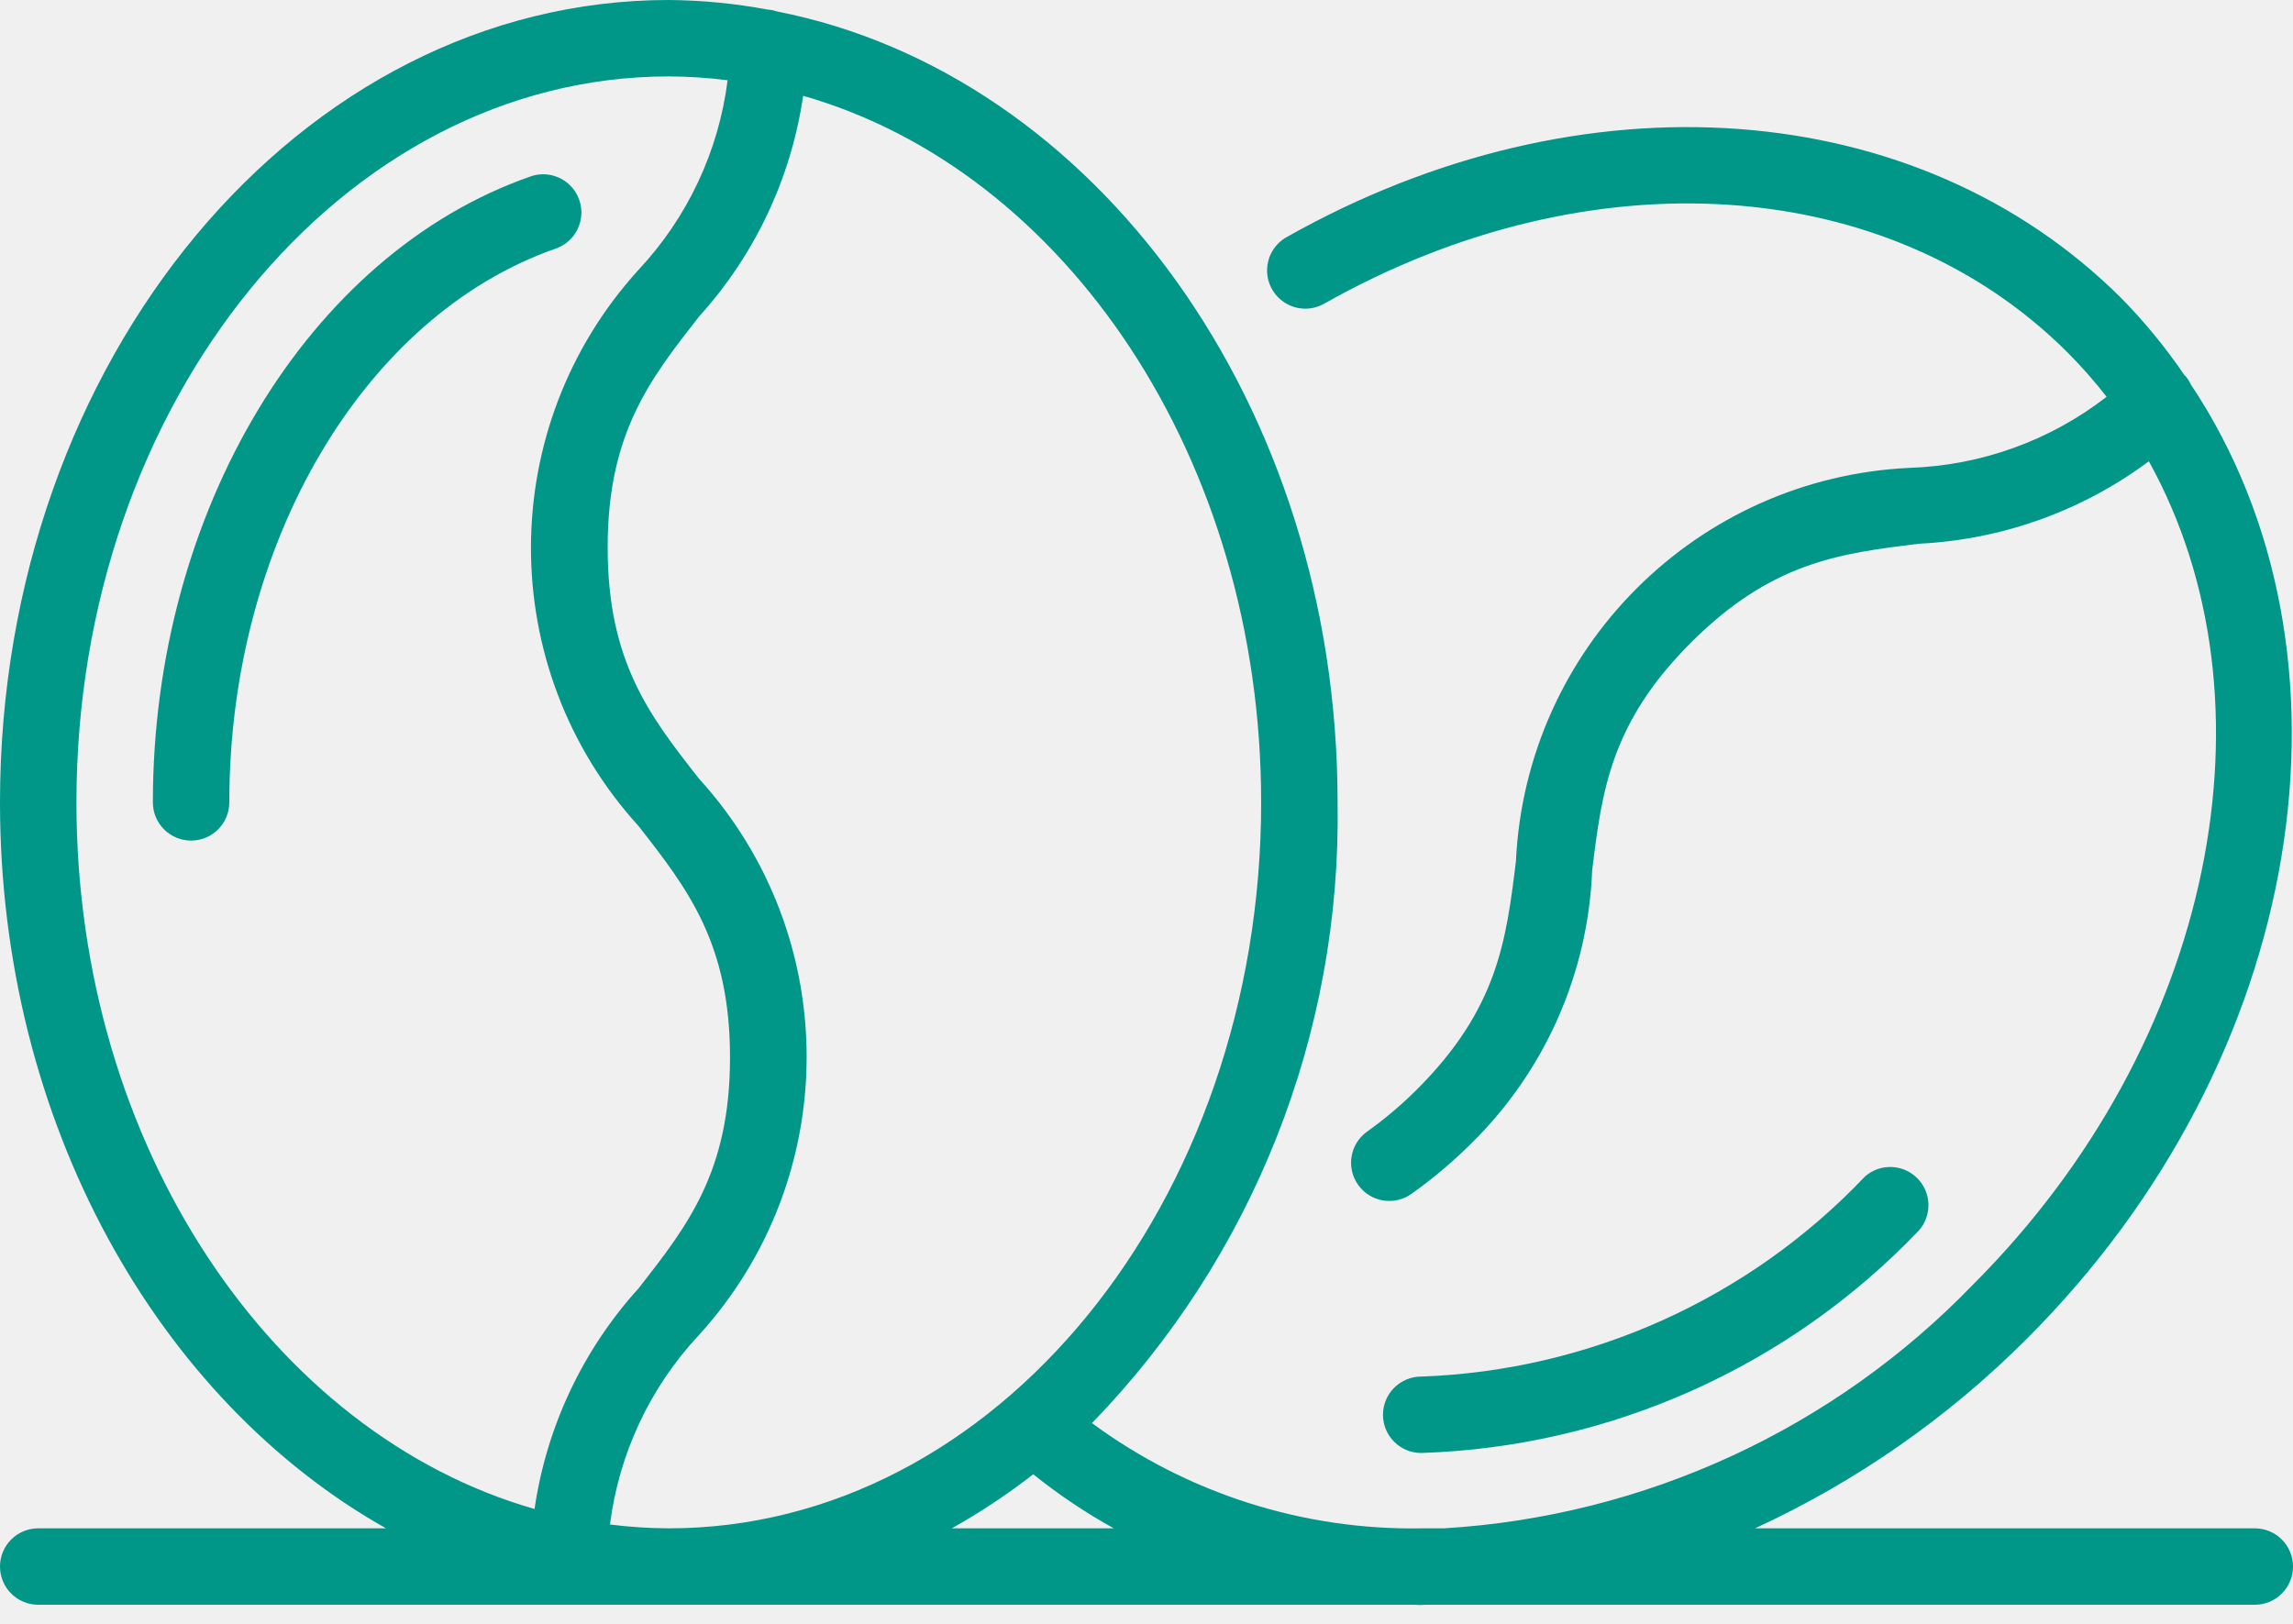
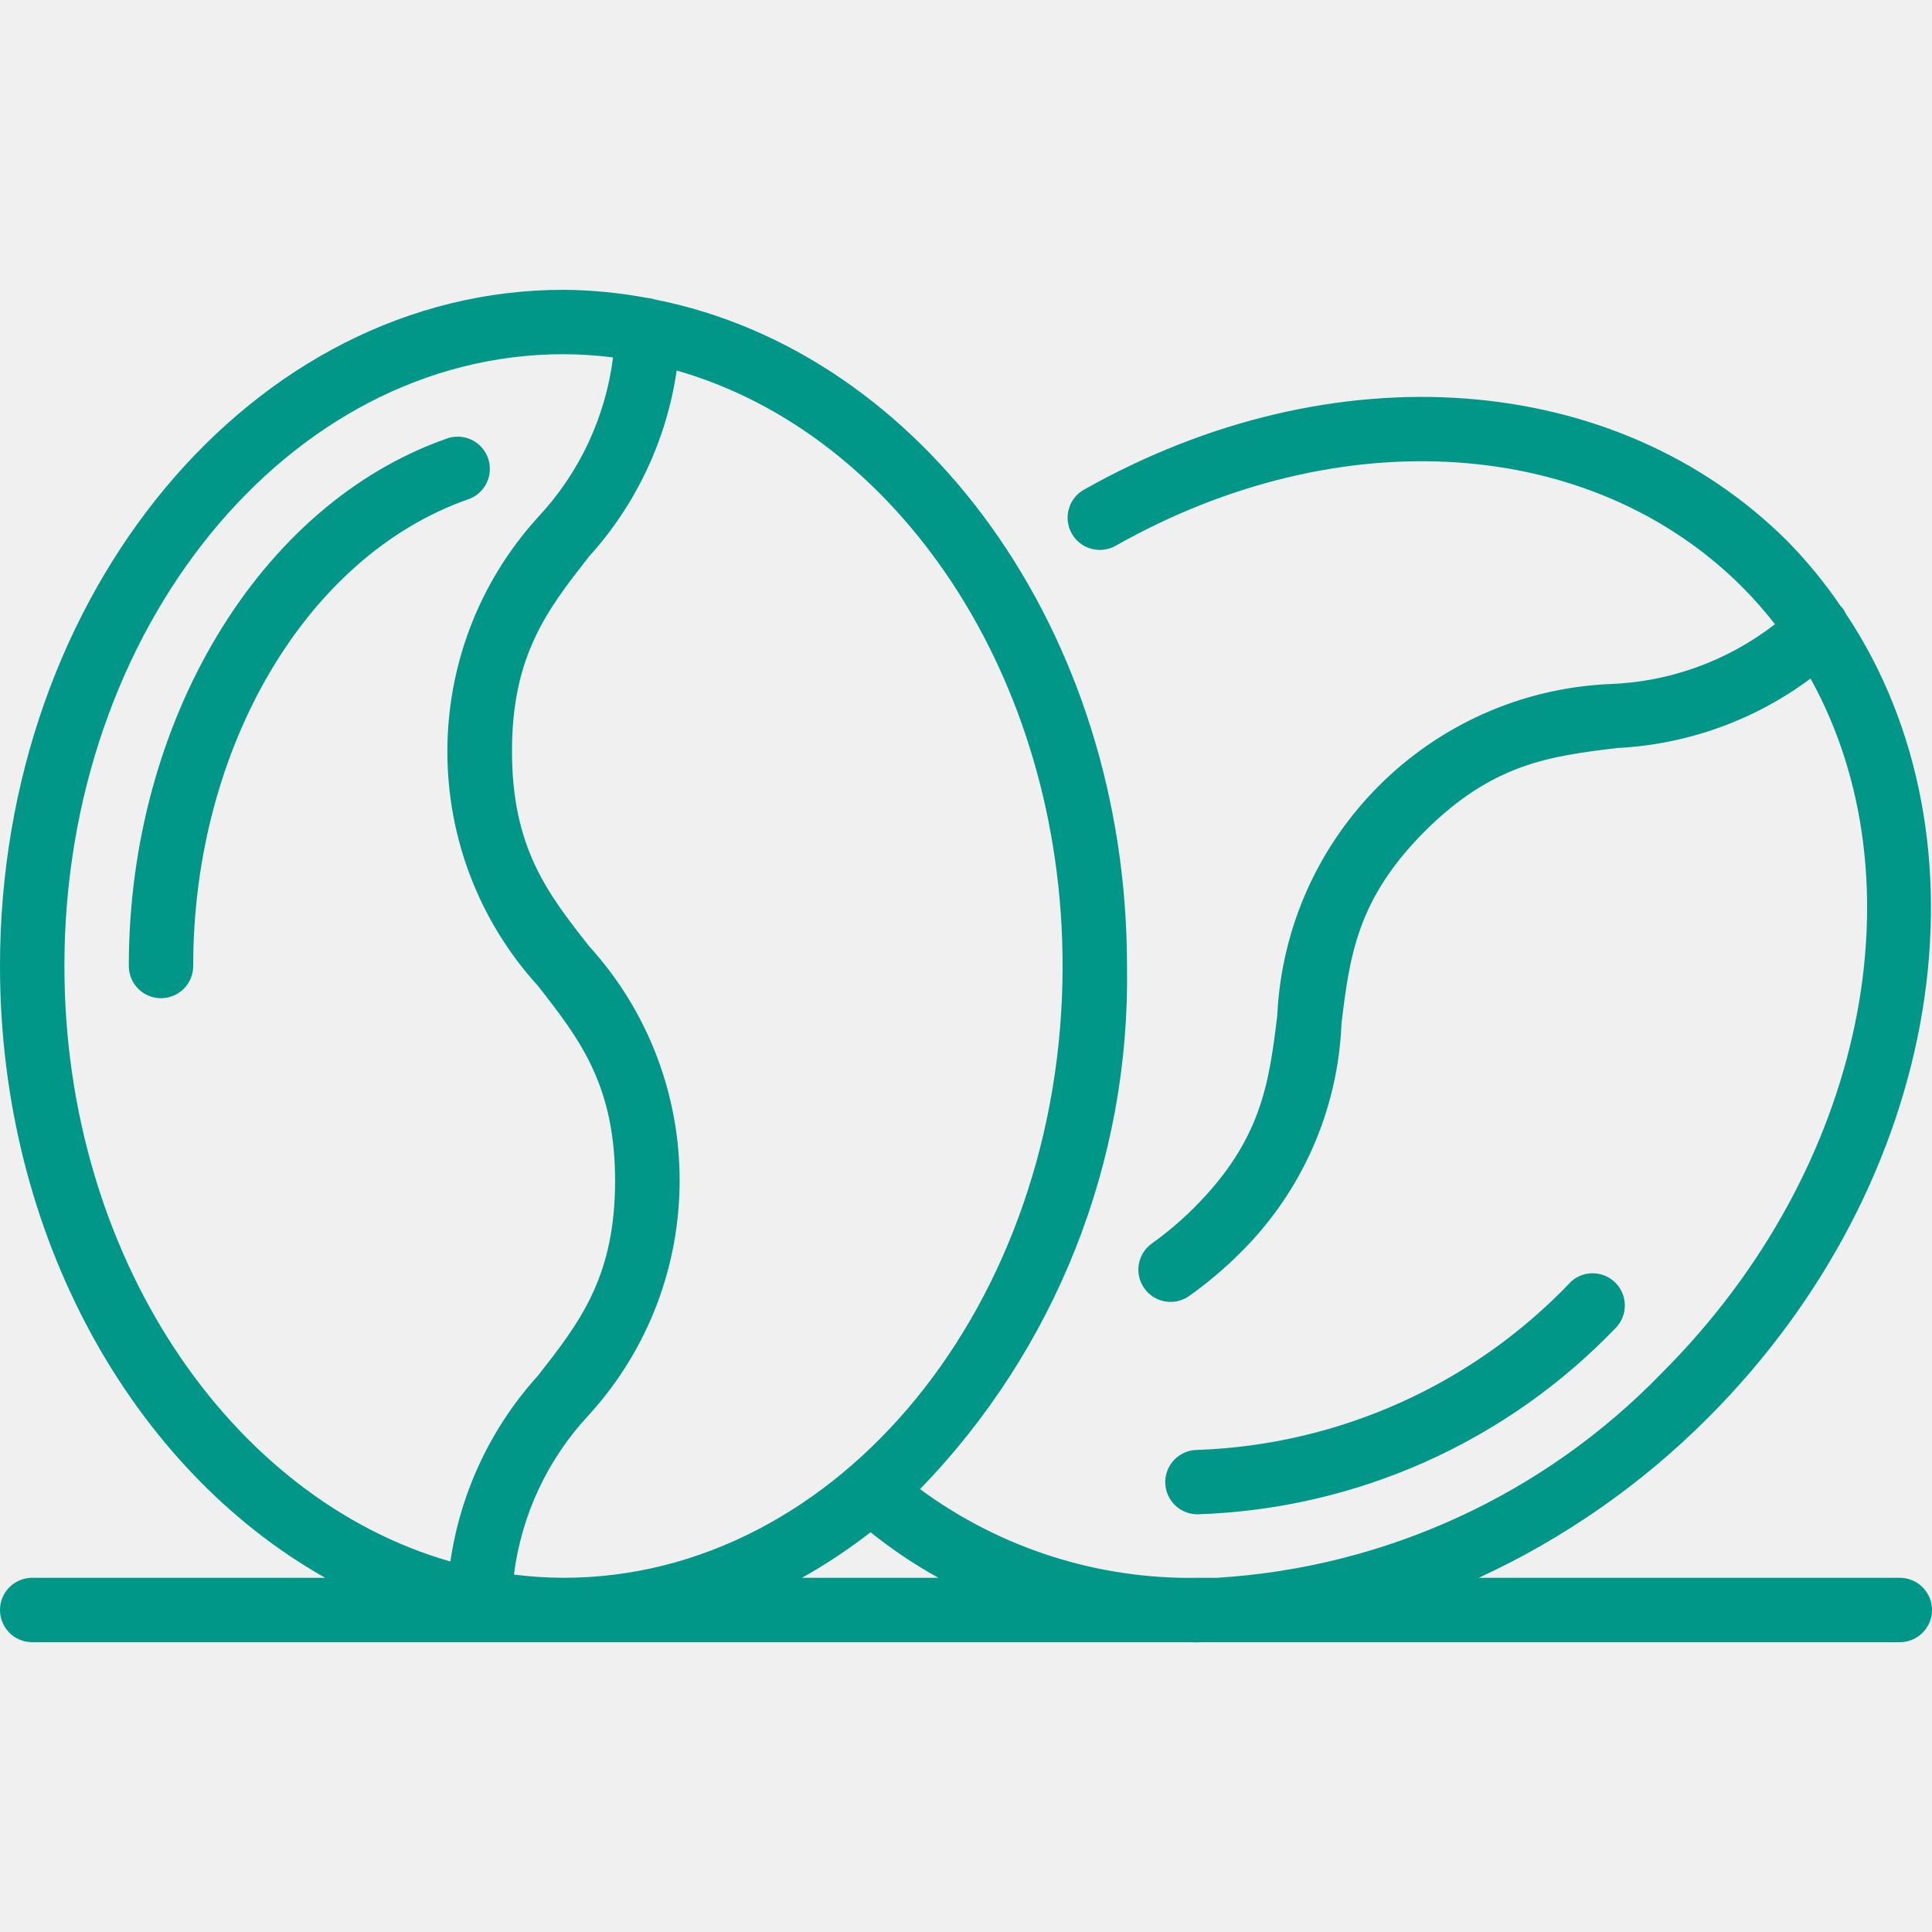
- <svg xmlns="http://www.w3.org/2000/svg" width="120" height="85" viewBox="0 0 120 85" fill="none">
-   <path d="M20.2 80H2C0.895 80 0 80.895 0 82C0 83.105 0.895 84 2 84H74C74.112 84 74.222 84.014 74.336 84.014C74.45 84.014 74.512 84 74.6 84H118C119.105 84 120 83.105 120 82C120 80.895 119.105 80 118 80H91.846C97.14 77.561 101.958 74.2 106.074 70.074C120.782 55.364 124.028 34.176 114.648 20.116C114.578 19.964 114.488 19.822 114.38 19.694C114.368 19.682 114.352 19.678 114.338 19.666C113.359 18.223 112.253 16.87 111.032 15.624C100.368 4.98 82.814 3.684 67.358 12.398C66.723 12.742 66.323 13.402 66.311 14.125C66.3 14.847 66.679 15.52 67.303 15.884C67.927 16.248 68.699 16.247 69.322 15.882C83.2 8.054 98.826 9.086 108.2 18.448C108.929 19.18 109.612 19.955 110.246 20.77C107.286 23.065 103.676 24.367 99.932 24.49C88.78 25.016 79.858 33.938 79.332 45.09C78.824 49.228 78.384 52.804 74.152 57.028C73.344 57.835 72.47 58.574 71.54 59.238C70.642 59.882 70.437 61.132 71.081 62.029C71.725 62.926 72.975 63.132 73.872 62.488C74.986 61.697 76.032 60.814 77 59.85C80.848 56.067 83.109 50.96 83.322 45.568C83.83 41.428 84.27 37.854 88.502 33.628C92.734 29.402 96.302 28.968 100.432 28.46C104.779 28.247 108.965 26.745 112.456 24.146C119.372 36.618 115.964 54.528 103.256 67.24C95.953 74.809 86.075 79.363 75.576 80H74.458C68.238 80.12 62.153 78.183 57.146 74.492C65.577 65.799 70.202 54.108 70 42C70 21.162 57.274 3.868 40.668 0.6C40.526 0.551 40.379 0.518 40.23 0.504C40.214 0.504 40.2 0.504 40.186 0.504C38.476 0.182 36.74 0.014 35 -3.8147e-06C15.702 -3.8147e-06 0 18.834 0 42C0 58.8 8.284 73.284 20.2 80V80ZM58.296 80H49.81C51.3 79.166 52.725 78.22 54.072 77.17C55.393 78.232 56.803 79.179 58.286 80H58.296ZM66 42C66 62.954 52.094 80 35 80C33.971 79.996 32.943 79.929 31.922 79.8C32.391 76.084 34.022 72.612 36.582 69.878C44.09 61.624 44.09 49.014 36.582 40.76C34 37.476 31.8 34.636 31.8 28.656C31.8 22.676 34.014 19.856 36.58 16.572C39.505 13.347 41.402 9.323 42.03 5.014C55.738 8.928 66 24 66 42ZM35 4C36.029 4.004 37.057 4.071 38.078 4.2C37.609 7.916 35.978 11.389 33.418 14.122C25.91 22.376 25.91 34.986 33.418 43.24C35.986 46.526 38.204 49.366 38.204 55.348C38.204 61.33 35.99 64.148 33.424 67.432C30.5 70.657 28.602 74.68 27.974 78.988C14.262 75.06 4 59.984 4 42C4 21.042 17.906 4 35 4V4Z" fill="#009688" />
-   <path d="M10 44C11.104 44 12 43.105 12 42C12 28.462 19.016 16.544 29.058 13.02C29.743 12.792 30.252 12.212 30.389 11.503C30.526 10.794 30.271 10.066 29.721 9.599C29.171 9.131 28.411 8.996 27.734 9.246C16.116 13.316 8 26.786 8 42C8 43.105 8.895 44 10 44V44Z" fill="#009688" />
-   <path d="M72.376 74.056C72.376 75.161 73.271 76.056 74.376 76.056C84.247 75.739 93.599 71.557 100.418 64.412C101.119 63.621 101.084 62.422 100.338 61.674C99.592 60.925 98.393 60.886 97.6 61.584C91.532 67.98 83.197 71.74 74.386 72.056C73.854 72.053 73.343 72.263 72.965 72.638C72.588 73.014 72.376 73.524 72.376 74.056Z" fill="#009688" />
+ <svg xmlns="http://www.w3.org/2000/svg" width="120" height="120" viewBox="0 0 120 120" fill="none">
+   <g clip-path="url(#clip0_146_46)">
+     <path d="M20.2 98H2C0.895 98 0 98.895 0 100C0 101.105 0.895 102 2 102H74C74.112 102 74.222 102.014 74.336 102.014C74.45 102.014 74.512 102 74.6 102H118C119.105 102 120 101.105 120 100C120 98.895 119.105 98 118 98H91.846C97.14 95.561 101.958 92.2 106.074 88.074C120.782 73.364 124.028 52.176 114.648 38.116C114.578 37.964 114.488 37.822 114.38 37.694C114.368 37.682 114.352 37.678 114.338 37.666C113.359 36.222 112.253 34.87 111.032 33.624C100.368 22.98 82.814 21.684 67.358 30.398C66.723 30.742 66.323 31.402 66.311 32.125C66.3 32.847 66.679 33.52 67.303 33.884C67.927 34.248 68.699 34.247 69.322 33.882C83.2 26.054 98.826 27.086 108.2 36.448C108.929 37.18 109.612 37.955 110.246 38.77C107.286 41.065 103.676 42.367 99.932 42.49C88.78 43.016 79.858 51.938 79.332 63.09C78.824 67.228 78.384 70.804 74.152 75.028C73.344 75.835 72.47 76.574 71.54 77.238C70.642 77.882 70.437 79.132 71.081 80.029C71.725 80.927 72.975 81.132 73.872 80.488C74.986 79.697 76.032 78.814 77 77.85C80.848 74.067 83.109 68.96 83.322 63.568C83.83 59.428 84.27 55.854 88.502 51.628C92.734 47.402 96.302 46.968 100.432 46.46C104.779 46.247 108.965 44.745 112.456 42.146C119.372 54.618 115.964 72.528 103.256 85.24C95.953 92.809 86.075 97.363 75.576 98H74.458C68.238 98.12 62.153 96.183 57.146 92.492C65.577 83.799 70.202 72.108 70 60C70 39.162 57.274 21.868 40.668 18.6C40.526 18.551 40.379 18.518 40.23 18.504C40.214 18.504 40.2 18.504 40.186 18.504C38.476 18.183 36.74 18.014 35 18C15.702 18 0 36.834 0 60C0 76.8 8.284 91.284 20.2 98ZM58.296 98H49.81C51.3 97.166 52.725 96.22 54.072 95.17C55.393 96.232 56.803 97.179 58.286 98H58.296ZM66 60C66 80.954 52.094 98 35 98C33.971 97.996 32.943 97.929 31.922 97.8C32.391 94.084 34.022 90.612 36.582 87.878C44.09 79.624 44.09 67.014 36.582 58.76C34 55.476 31.8 52.636 31.8 46.656C31.8 40.676 34.014 37.856 36.58 34.572C39.505 31.346 41.402 27.323 42.03 23.014C55.738 26.928 66 42 66 60ZM35 22C36.029 22.004 37.057 22.071 38.078 22.2C37.609 25.916 35.978 29.389 33.418 32.122C25.91 40.376 25.91 52.986 33.418 61.24C35.986 64.526 38.204 67.366 38.204 73.348C38.204 79.33 35.99 82.148 33.424 85.432C30.5 88.657 28.602 92.68 27.974 96.988C14.262 93.06 4 77.984 4 60C4 39.042 17.906 22 35 22Z" fill="#009688" />
+     <path d="M10 62C11.104 62 12 61.105 12 60C12 46.462 19.016 34.544 29.058 31.02C29.743 30.792 30.252 30.212 30.389 29.503C30.526 28.794 30.271 28.066 29.721 27.599C29.171 27.131 28.411 26.996 27.734 27.246C16.116 31.316 8 44.786 8 60C8 61.105 8.895 62 10 62Z" fill="#009688" />
+     <path d="M72.376 92.056C72.376 93.161 73.271 94.056 74.376 94.056C84.247 93.739 93.599 89.557 100.418 82.412C101.119 81.621 101.084 80.422 100.338 79.674C99.592 78.925 98.393 78.886 97.6 79.584C91.532 85.98 83.197 89.74 74.386 90.056C73.854 90.053 73.343 90.263 72.965 90.638C72.588 91.014 72.376 91.524 72.376 92.056Z" fill="#009688" />
+   </g>
+   <defs>
+     <clipPath id="clip0_146_46">
+       <rect width="120" height="120" fill="white" />
+     </clipPath>
+   </defs>
</svg>
